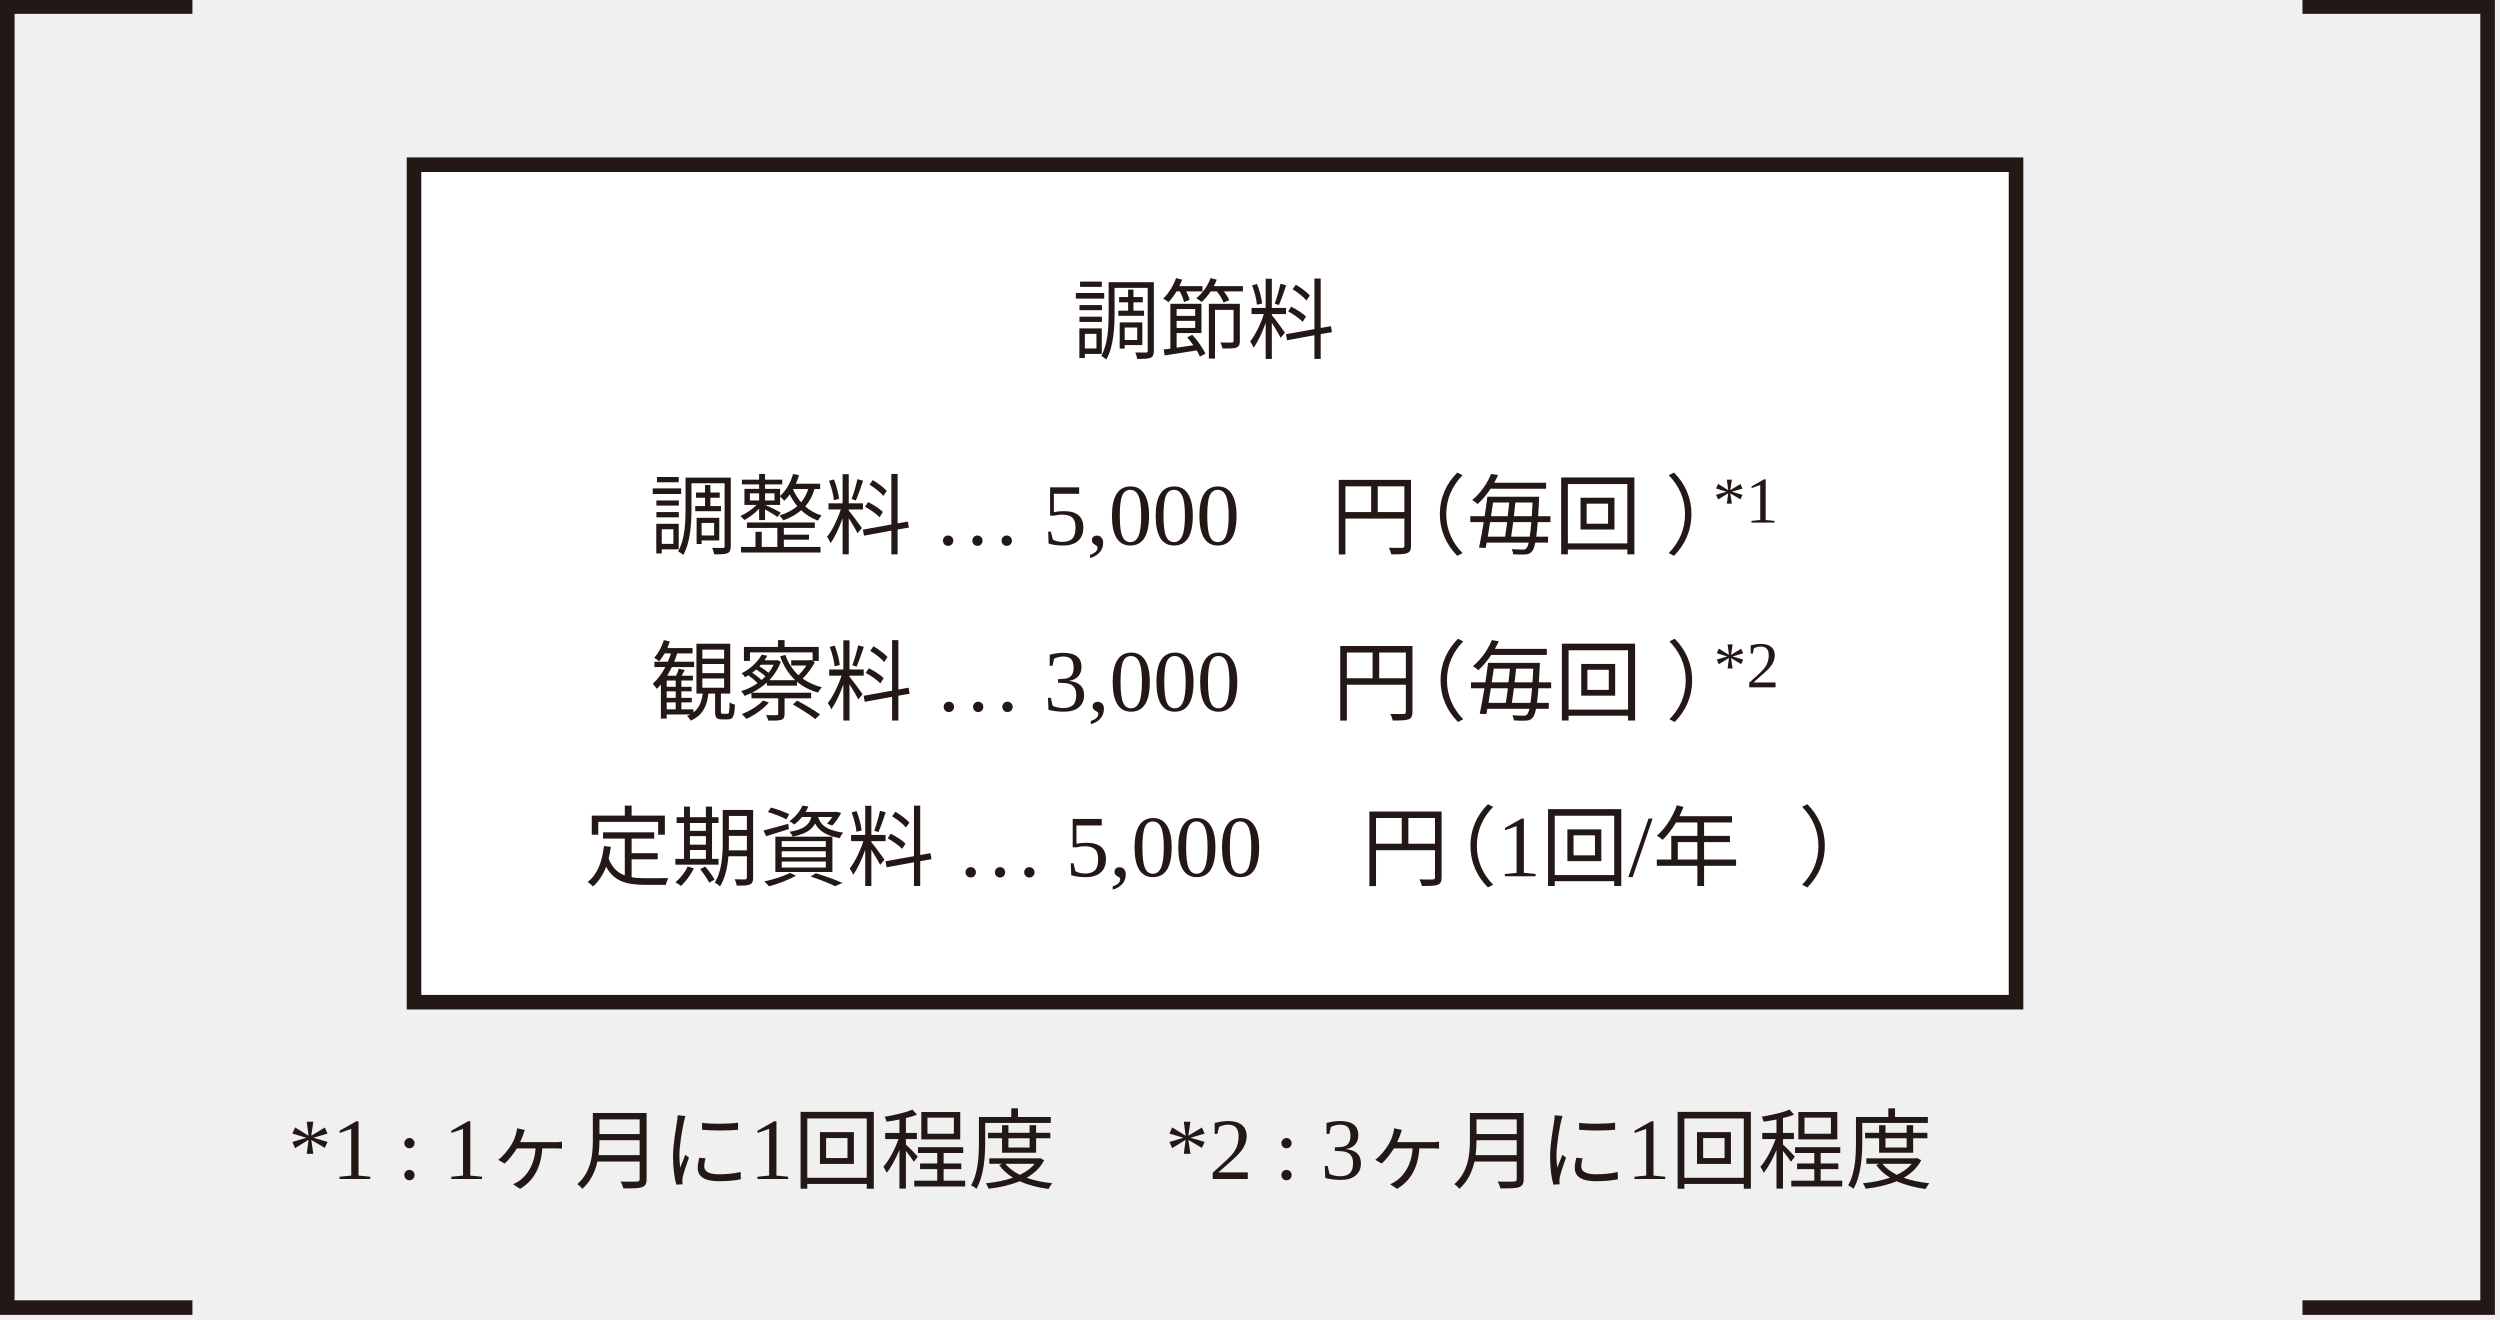
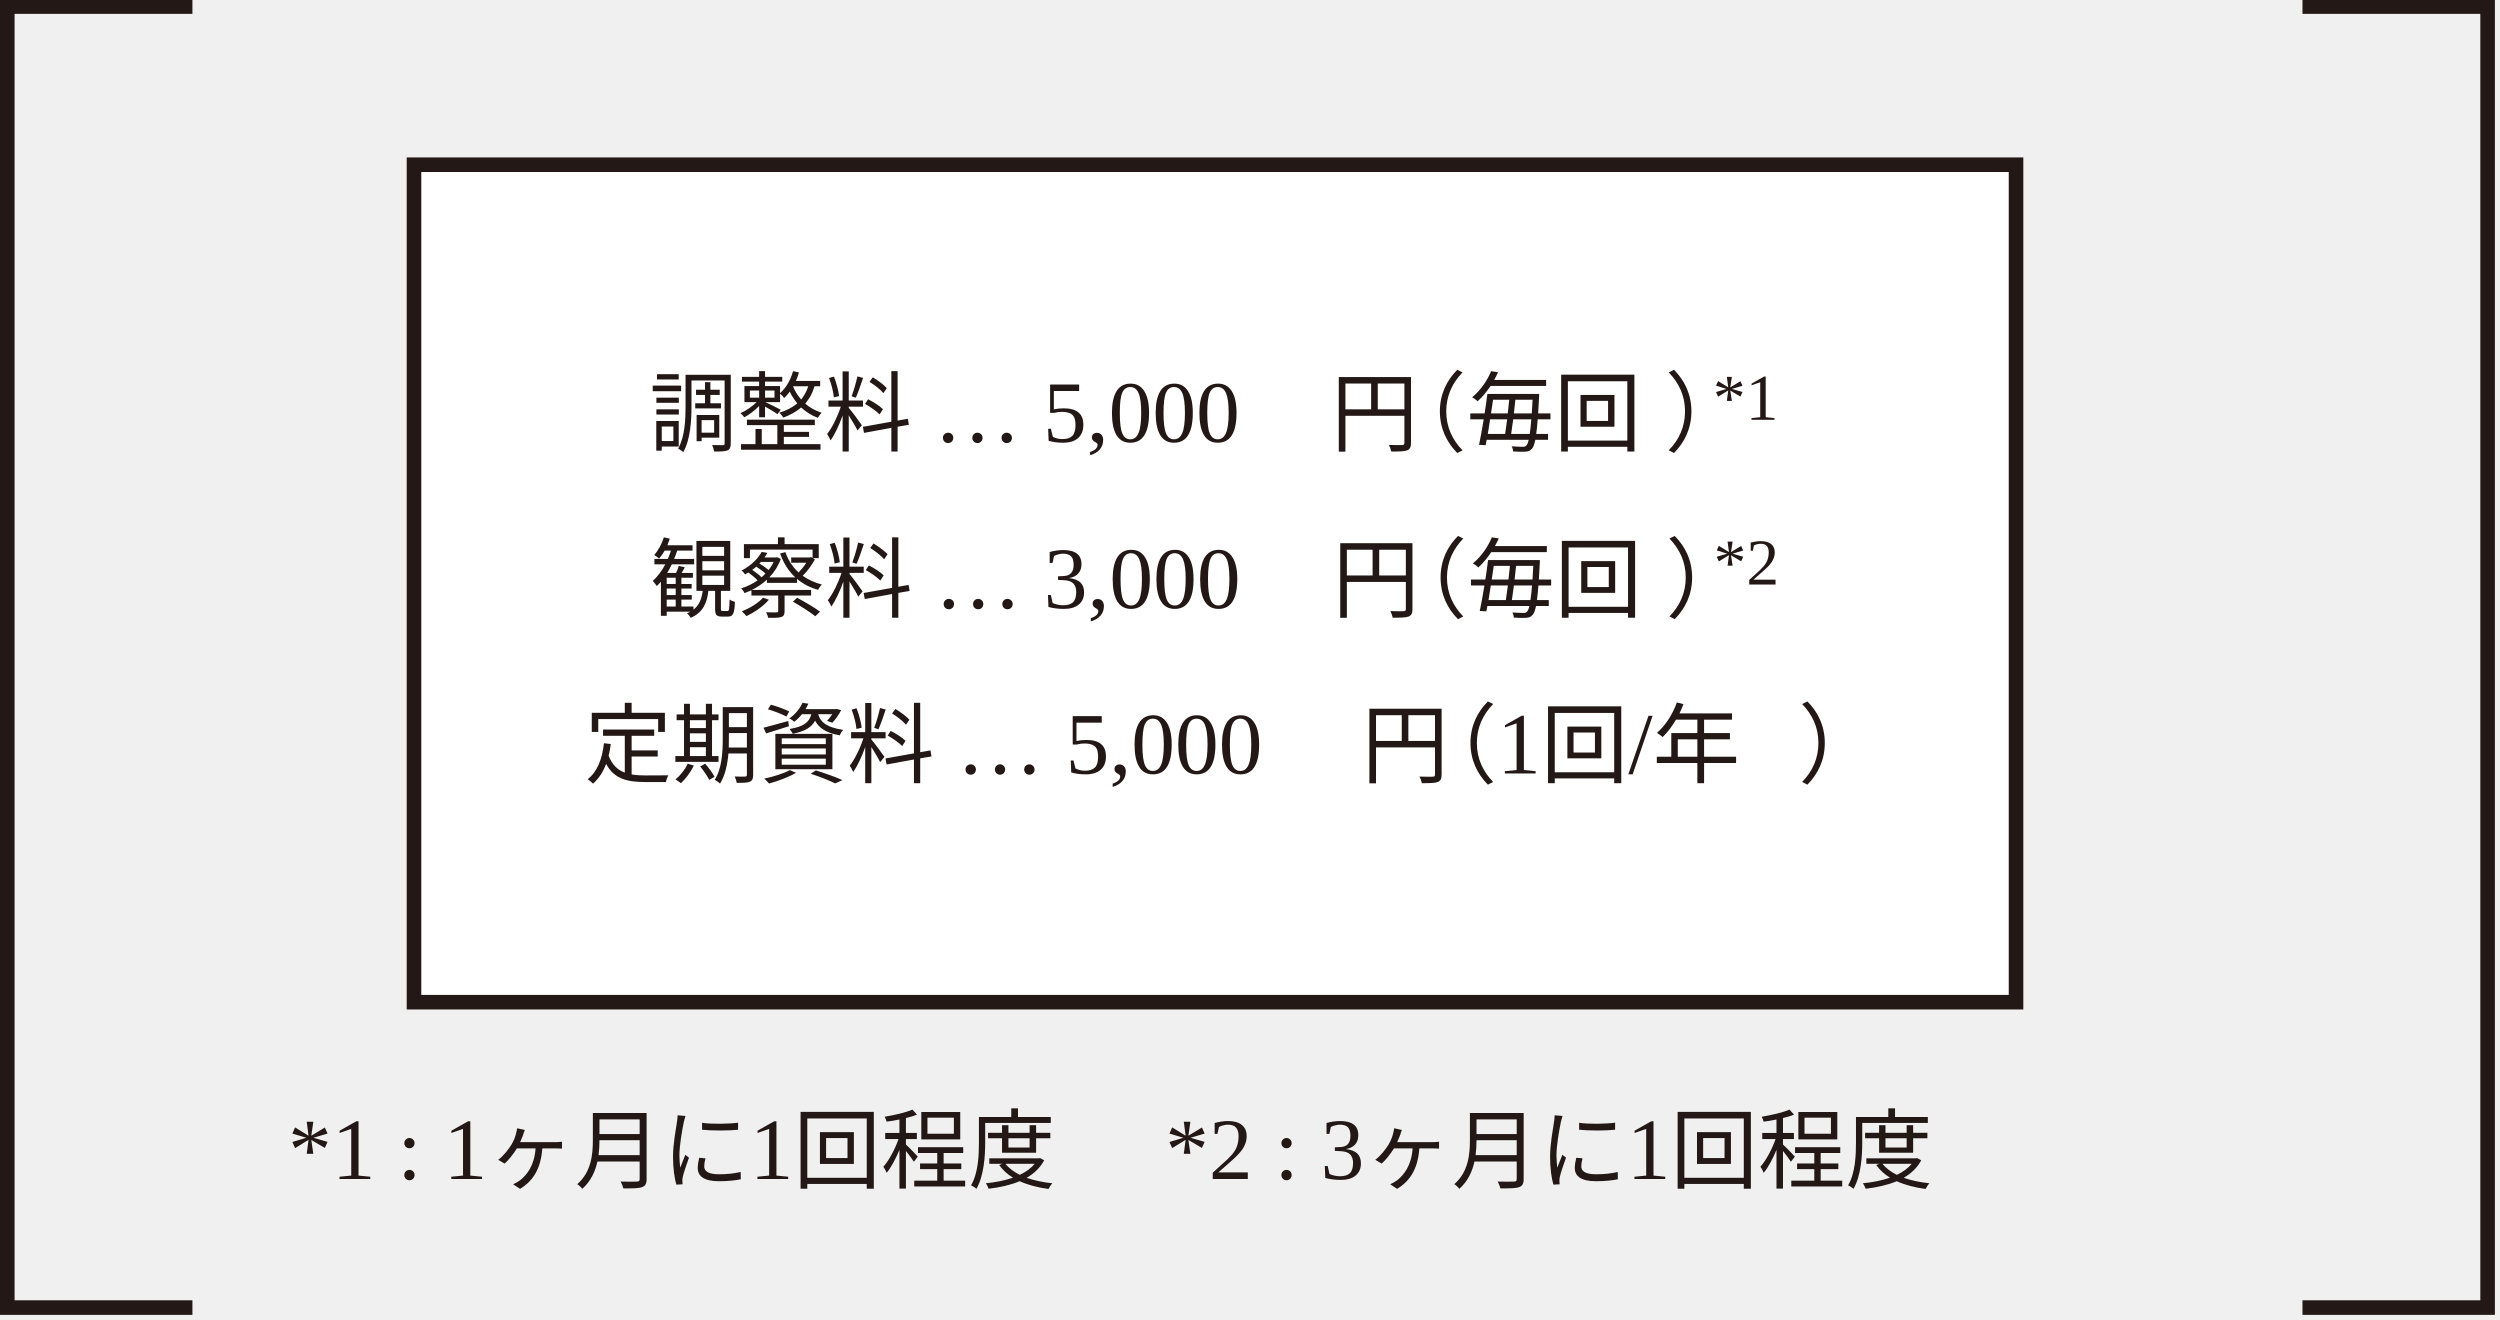
<svg xmlns="http://www.w3.org/2000/svg" version="1.1" id="cost1" x="0px" y="0px" viewBox="0 0 343 181" xml:space="preserve">
  <style type="text/css">
		#cost1 .st0{fill:none;stroke:#231815;stroke-width:2;stroke-miterlimit:10;}
		#cost1 .st1{fill:#FFFFFF;stroke:#231815;stroke-width:2;stroke-miterlimit:10;}
		#cost1 .st2{fill:#231815;}
		#cost1 .st6{letter-spacing:-6;}
		#cost1 .st7{font-size:9px;}
	</style>
  <polyline class="st0" points="26.4,179.4 1,179.4 1,0.9 26.4,0.9  " />
  <polyline class="st0" points="315.9,0.9 341.3,0.9 341.3,179.4 315.9,179.4  " />
  <rect x="56.8" y="22.6" class="st1" width="219.8" height="114.9" />
  <text transform="matrix(1 0 0 1 39.5193 161.7584)" class="st2  ">*1 : 1ヶ月に1回程度     *2 : 3ヶ月に1回程度</text>
-   <text transform="matrix(1 0 0 1 147.1516 48.2927)" class="st2 bold ">調節料</text>
-   <text transform="matrix(1 0 0 1 89.1049 75.1038)">
+   <text transform="matrix(1 0 0 1 89.1049 61)">
    <tspan x="0" y="0" class="st2 bold ">調整料 … 5,000</tspan>
    <tspan x="93.5" y="0" class="st2 bold  st6">円</tspan>
    <tspan x="100.1" y="0" class="st2 bold ">（毎回</tspan>
    <tspan x="139.3" y="0" class="st2 bold  st6">）</tspan>
    <tspan x="145.9" y="-3.4" class="st2  st7">*1</tspan>
    <tspan x="0.1" y="22.8" class="st2 bold ">観察料 … 3,000</tspan>
    <tspan x="93.7" y="22.8" class="st2 bold  st6">円</tspan>
    <tspan x="100.2" y="22.8" class="st2 bold ">（毎回</tspan>
    <tspan x="139.4" y="22.8" class="st2 bold  st6">）</tspan>
    <tspan x="146" y="19.2" class="st2  st7">*2</tspan>
    <tspan x="-8.9" y="45.5" class="st2 bold ">定期資料 … 5,000</tspan>
    <tspan x="97.7" y="45.5" class="st2 bold  st6">円</tspan>
    <tspan x="104.3" y="45.5" class="st2 bold ">（1回/年</tspan>
    <tspan x="157.6" y="45.5" class="st2 bold  st6">）</tspan>
  </text>
</svg>
